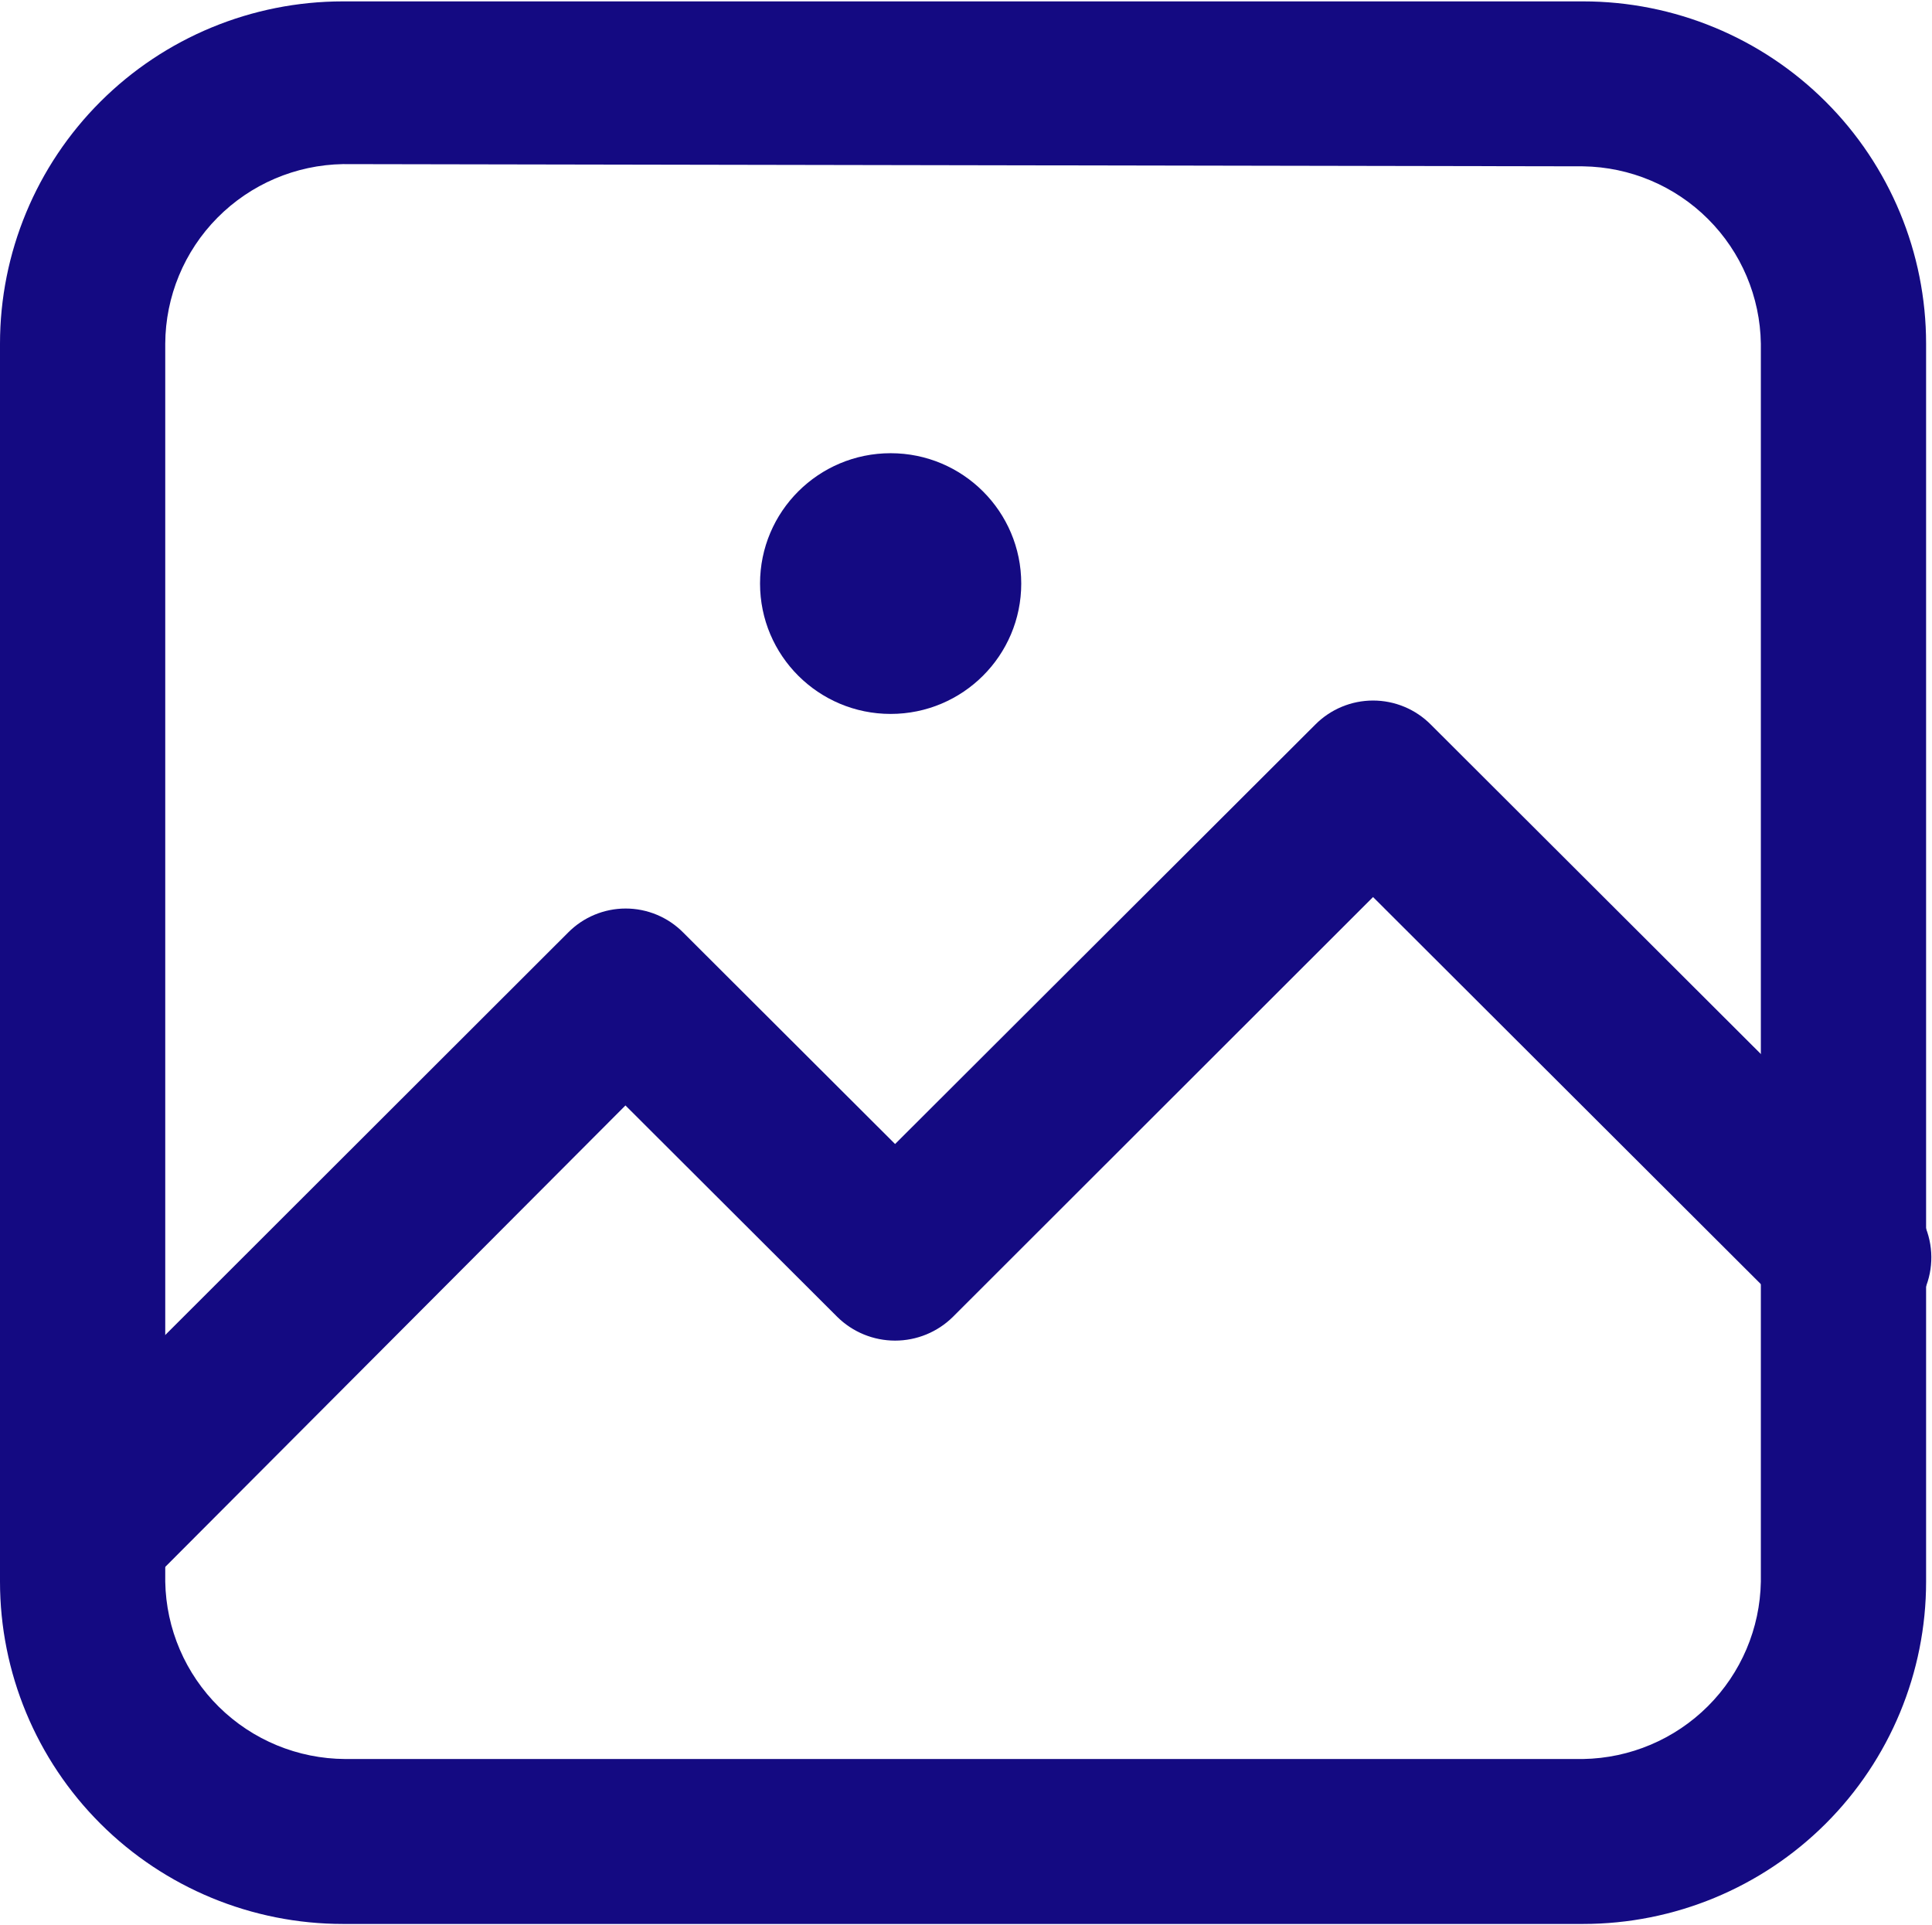
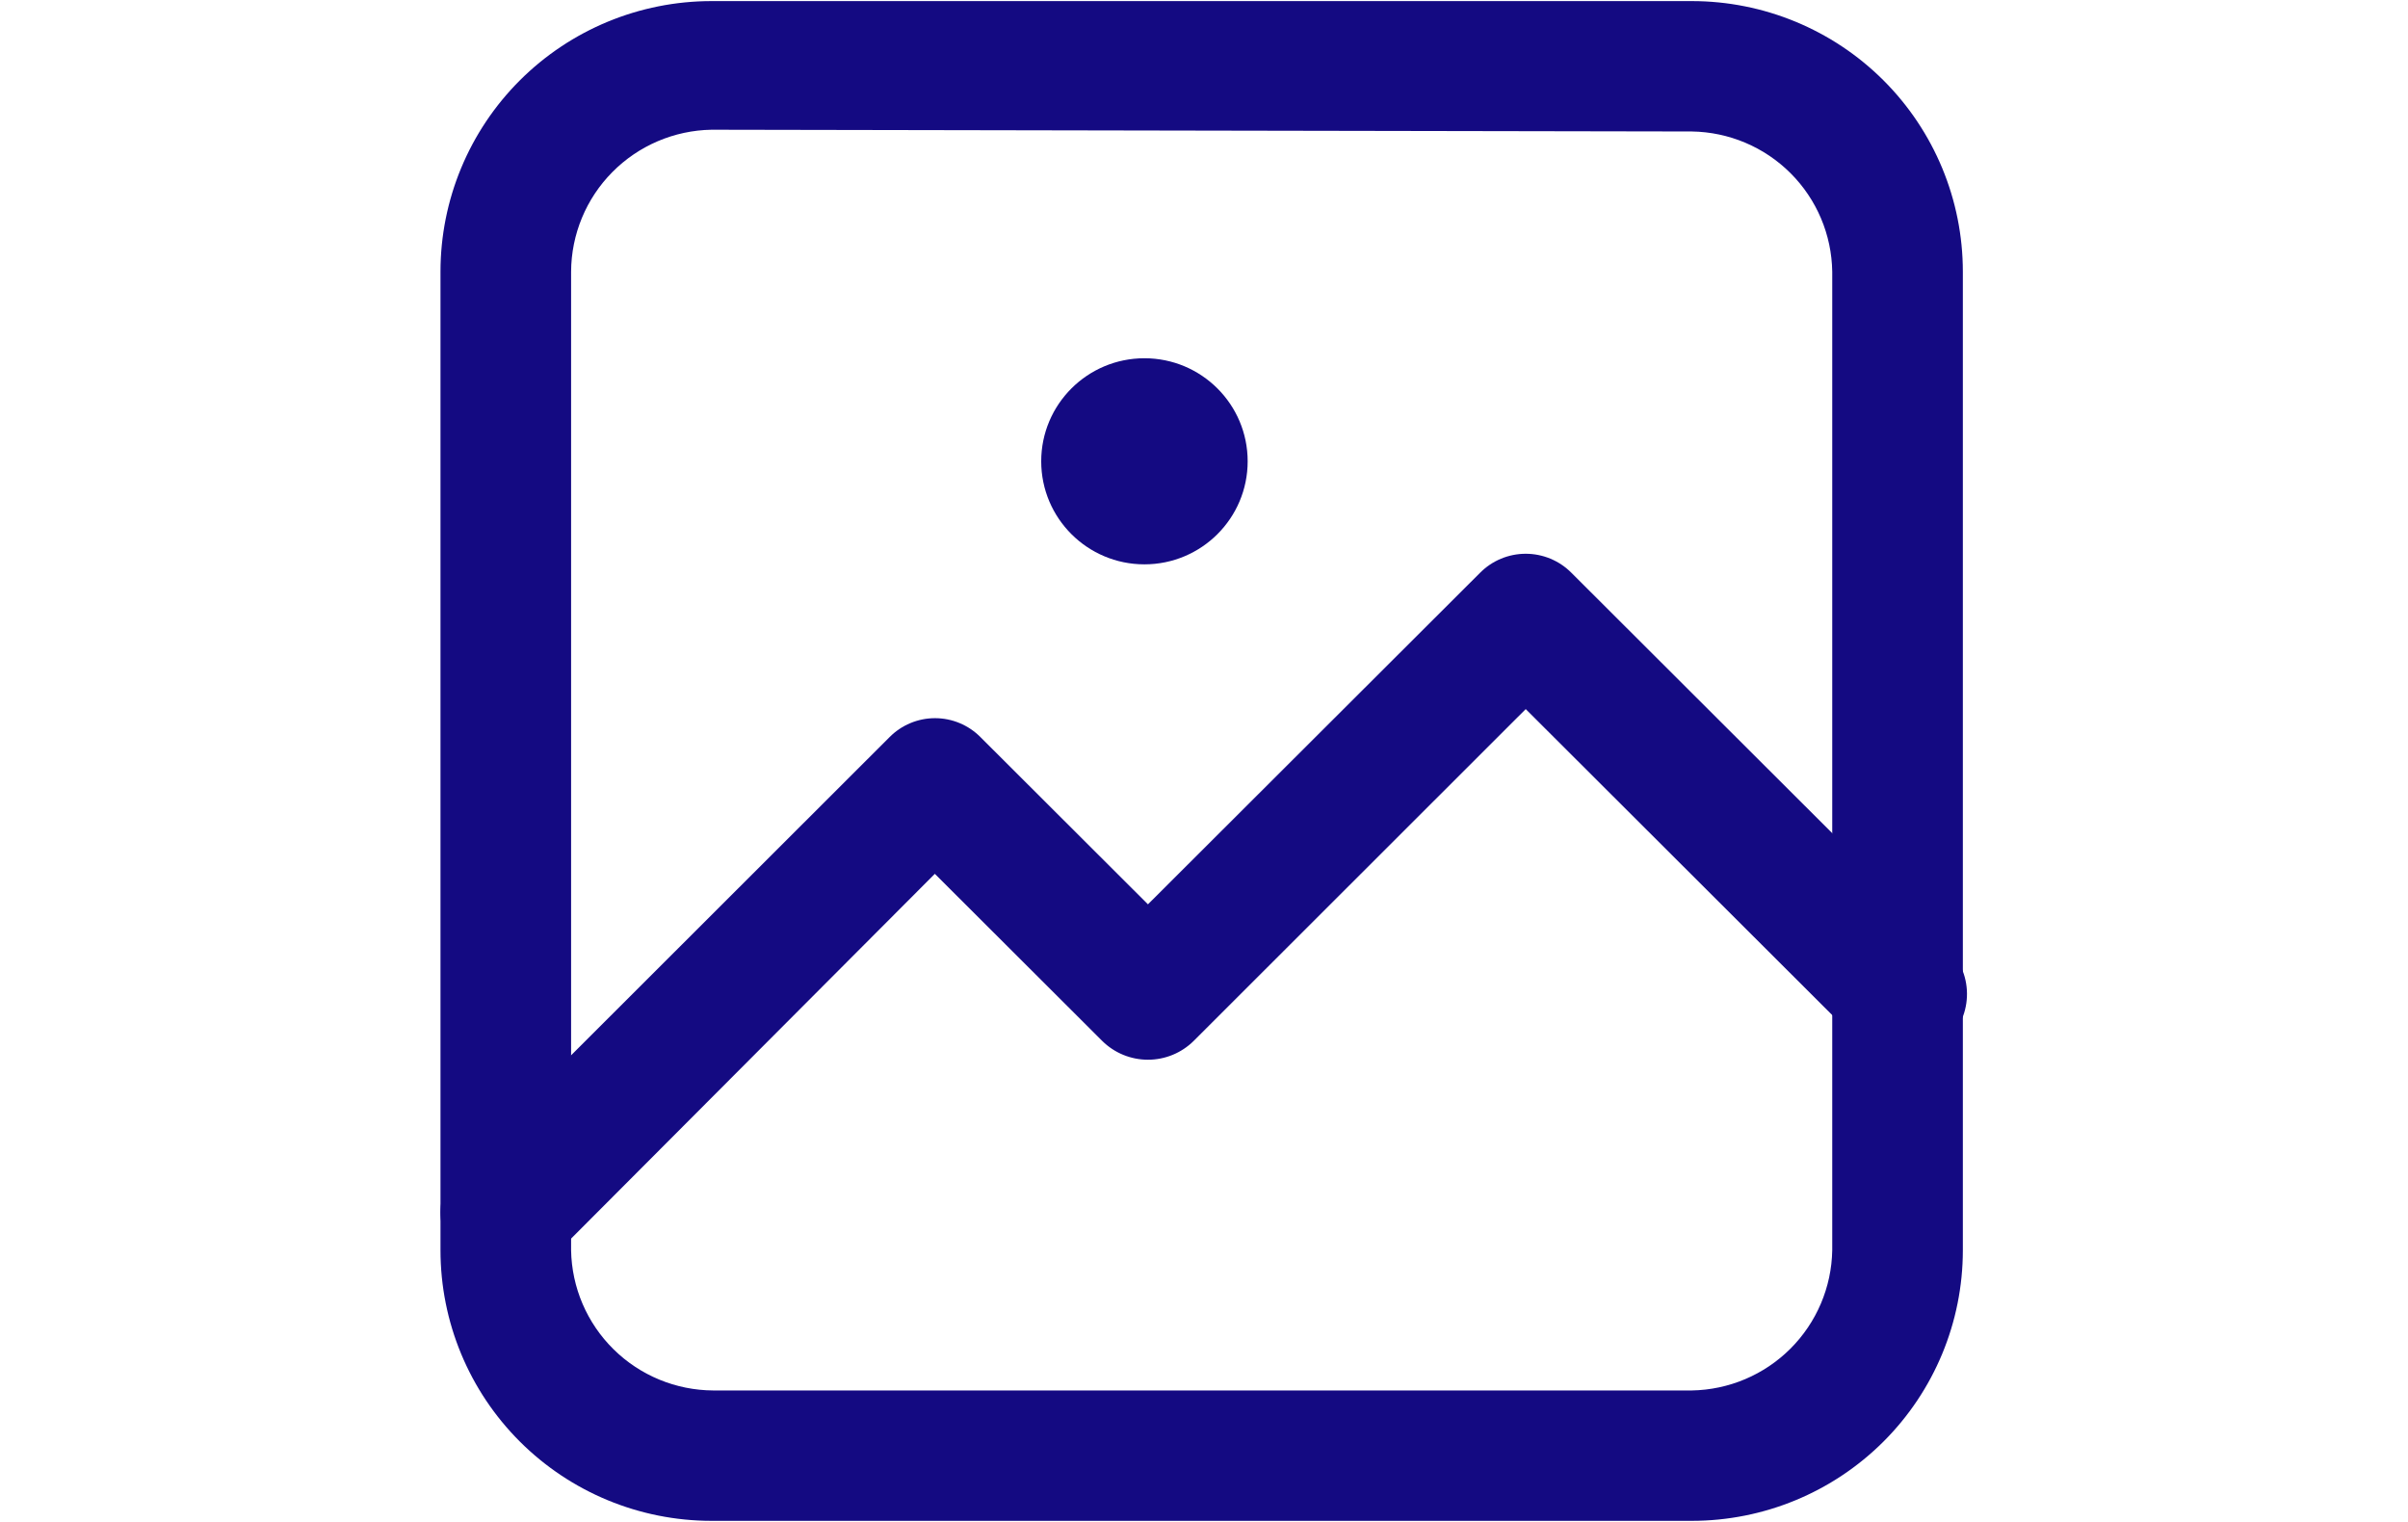
- <svg xmlns="http://www.w3.org/2000/svg" width="823" height="820" viewBox="0 0 823 820" fill="none">
+ <svg xmlns="http://www.w3.org/2000/svg" width="823" height="520" viewBox="0 0 823 820" fill="none">
  <path d="M674.402 819.59H146.083C107.339 819.59 70.182 804.227 42.787 776.881C15.391 749.534 0 712.445 0 673.772L0 146.408C0 107.735 15.391 70.645 42.787 43.299C70.182 15.953 107.339 0.59 146.083 0.59H674.402C713.146 0.59 750.303 15.953 777.698 43.299C805.094 70.645 820.485 107.735 820.485 146.408V673.772C820.485 712.445 805.094 749.534 777.698 776.881C750.303 804.227 713.146 819.59 674.402 819.59ZM146.083 69.91C125.953 70.256 106.759 78.456 92.611 92.754C78.464 107.052 70.488 126.312 70.392 146.408V673.772C70.738 693.865 78.953 713.024 93.277 727.146C107.602 741.268 126.896 749.229 147.029 749.325H674.402C694.37 748.985 713.425 740.916 727.547 726.82C741.668 712.724 749.752 693.703 750.093 673.772V146.408C749.8 126.461 741.731 107.413 727.599 93.307C713.468 79.201 694.385 71.147 674.402 70.855L146.083 69.91Z" fill="#140A82" />
  <path d="M34.818 687.94C25.583 687.94 16.727 684.279 10.198 677.761C3.668 671.243 0 662.403 0 653.186C0.101 644.046 3.767 635.306 10.218 628.82L242.02 397.248C245.224 394.01 249.039 391.439 253.246 389.684C257.452 387.93 261.966 387.026 266.525 387.026C271.084 387.026 275.598 387.93 279.804 389.684C284.011 391.439 287.827 394.01 291.03 397.248V397.248L381.291 487.346L560.299 308.662C563.519 305.418 567.35 302.843 571.572 301.086C575.795 299.329 580.324 298.424 584.898 298.424C589.473 298.424 594.002 299.329 598.224 301.086C602.447 302.843 606.278 305.418 609.498 308.662V308.662L810.078 508.878C813.76 511.916 816.777 515.677 818.941 519.928C821.105 524.179 822.369 528.829 822.656 533.589C822.942 538.348 822.244 543.116 820.605 547.595C818.966 552.074 816.421 556.168 813.129 559.623C809.837 563.078 805.868 565.82 801.468 567.678C797.069 569.536 792.334 570.471 787.557 570.424C782.78 570.377 778.064 569.349 773.703 567.405C769.341 565.46 765.427 562.641 762.203 559.122L760.879 557.799L584.898 382.137L405.89 561.01C399.338 567.47 390.5 571.092 381.291 571.092C372.082 571.092 363.244 567.47 356.692 561.01L266.431 470.913L59.228 678.685C56.002 681.905 52.164 684.449 47.94 686.168C43.716 687.887 39.19 688.747 34.628 688.696L34.818 687.94Z" fill="#140A82" />
  <path d="M379.398 304.128C410.123 304.128 435.031 279.266 435.031 248.596C435.031 217.927 410.123 193.064 379.398 193.064C348.673 193.064 323.766 217.927 323.766 248.596C323.766 279.266 348.673 304.128 379.398 304.128Z" fill="#140A82" />
</svg>
